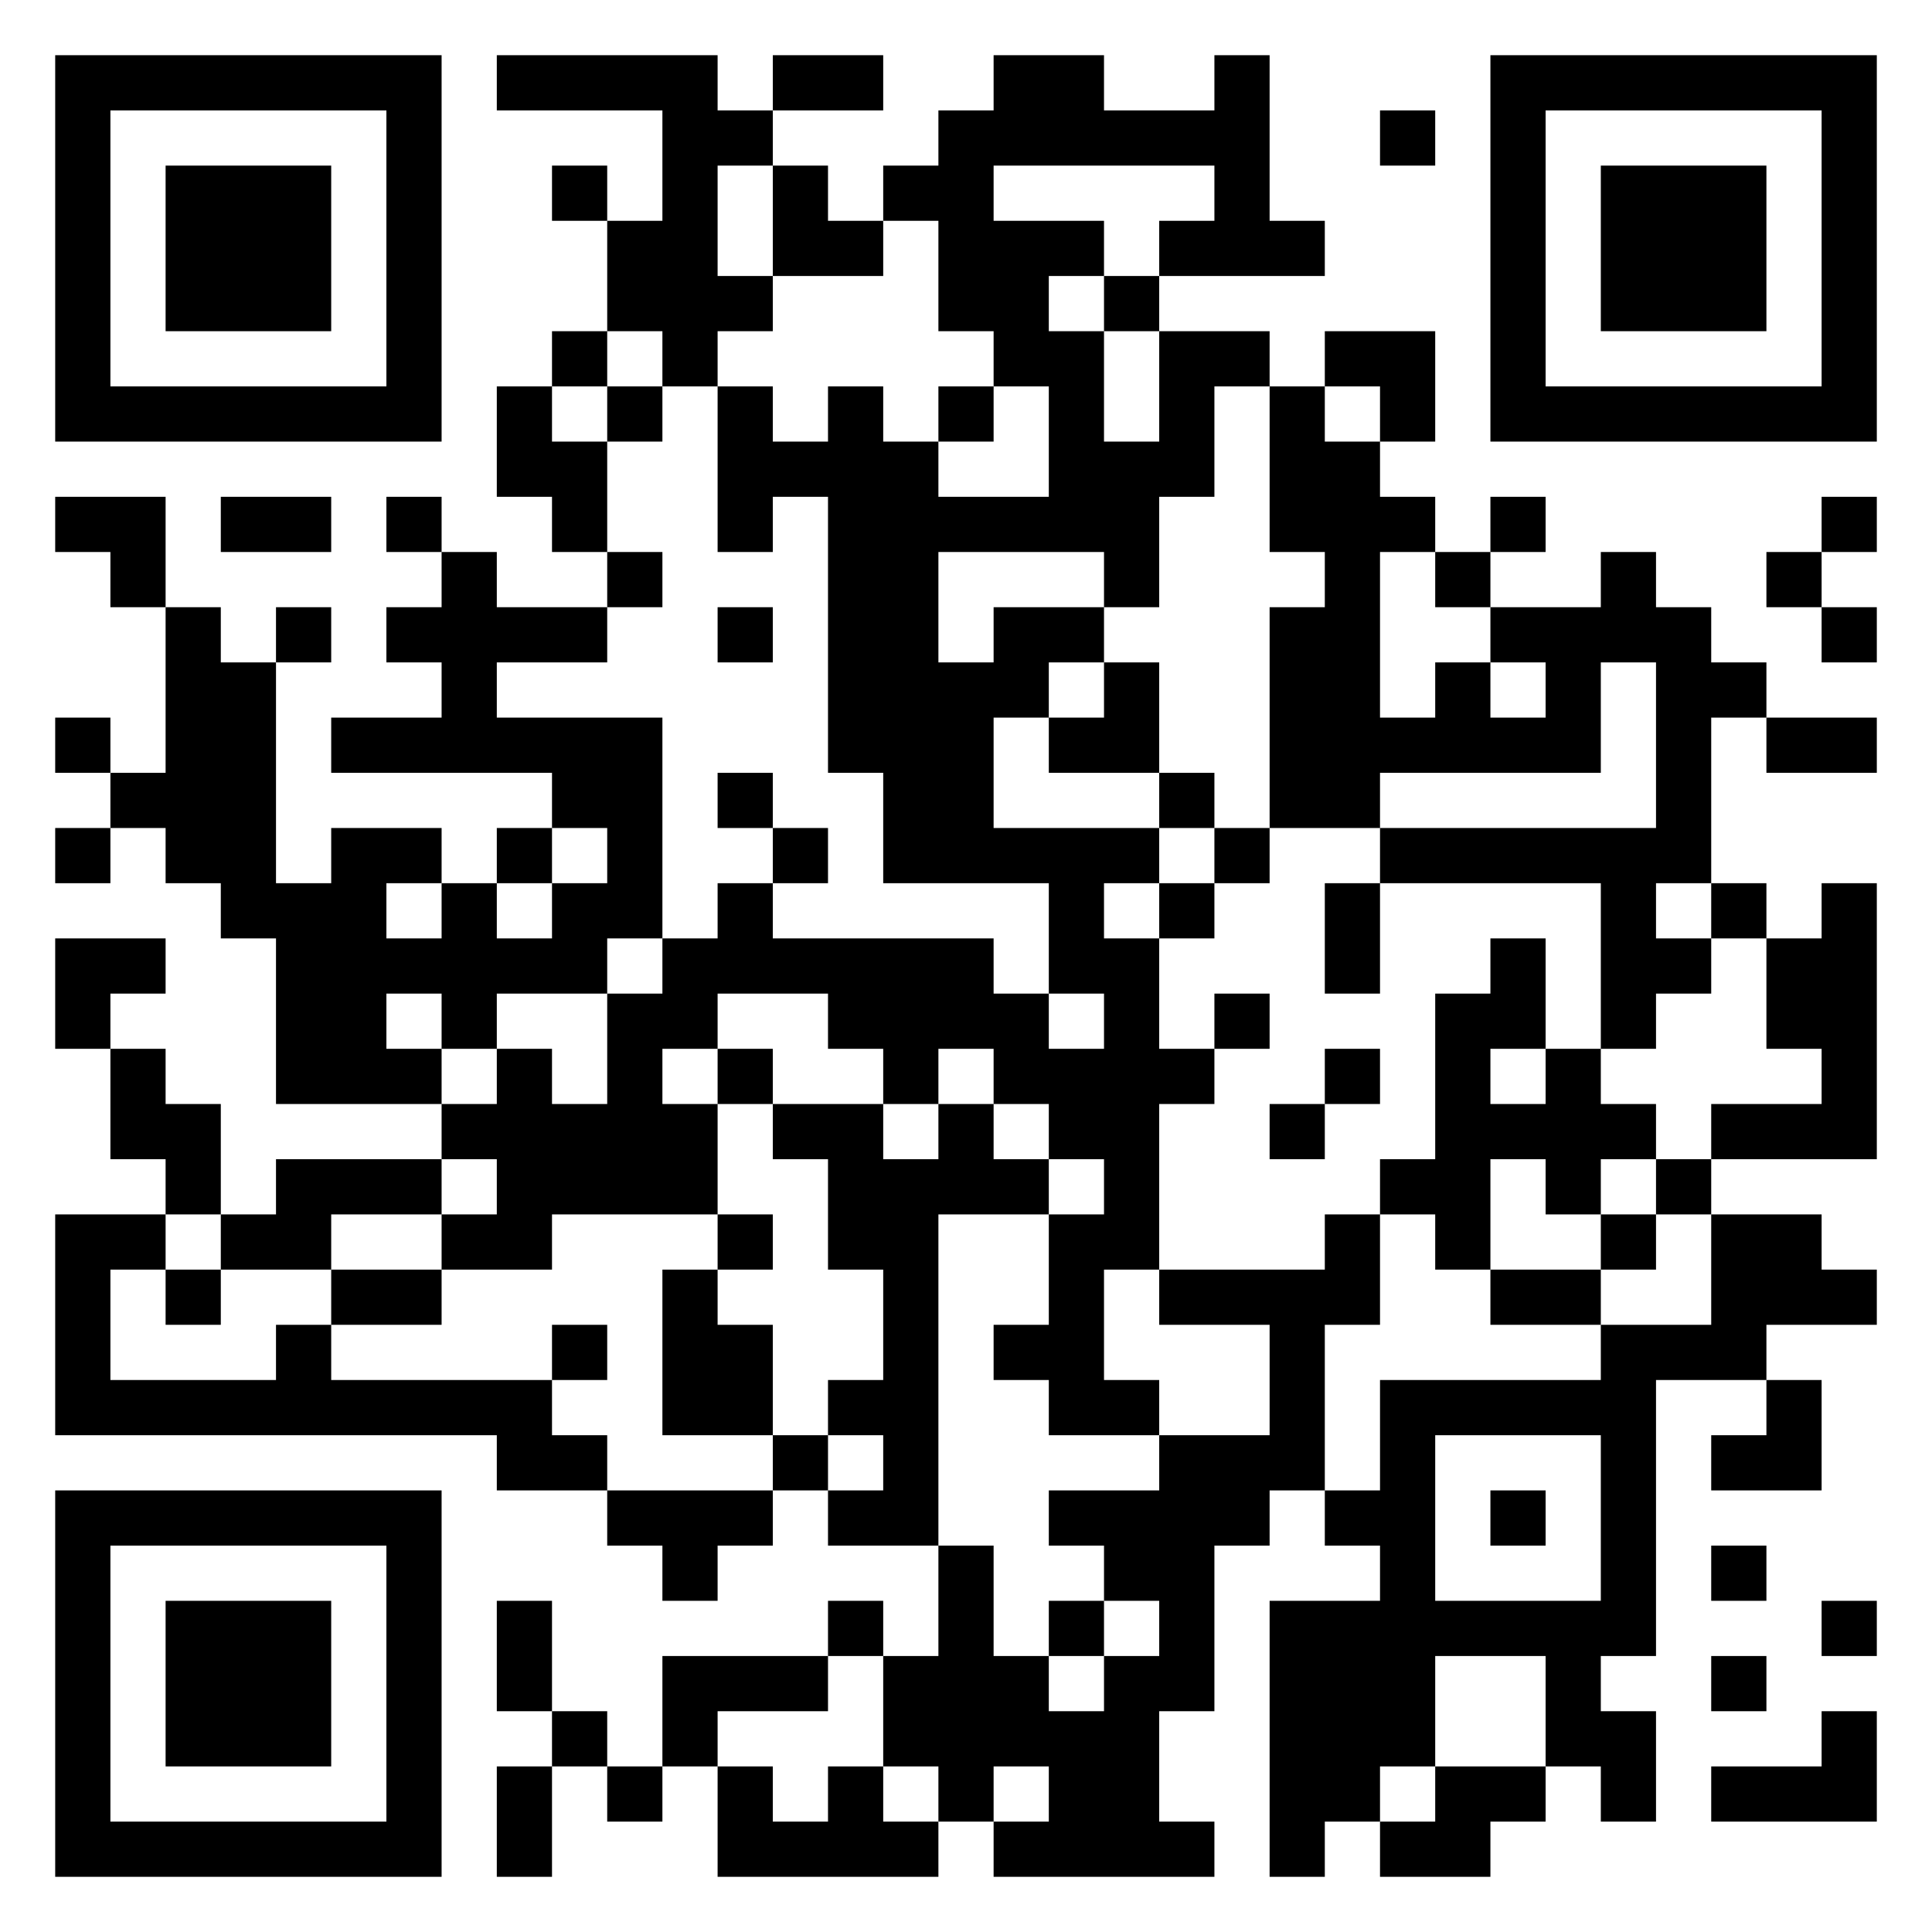
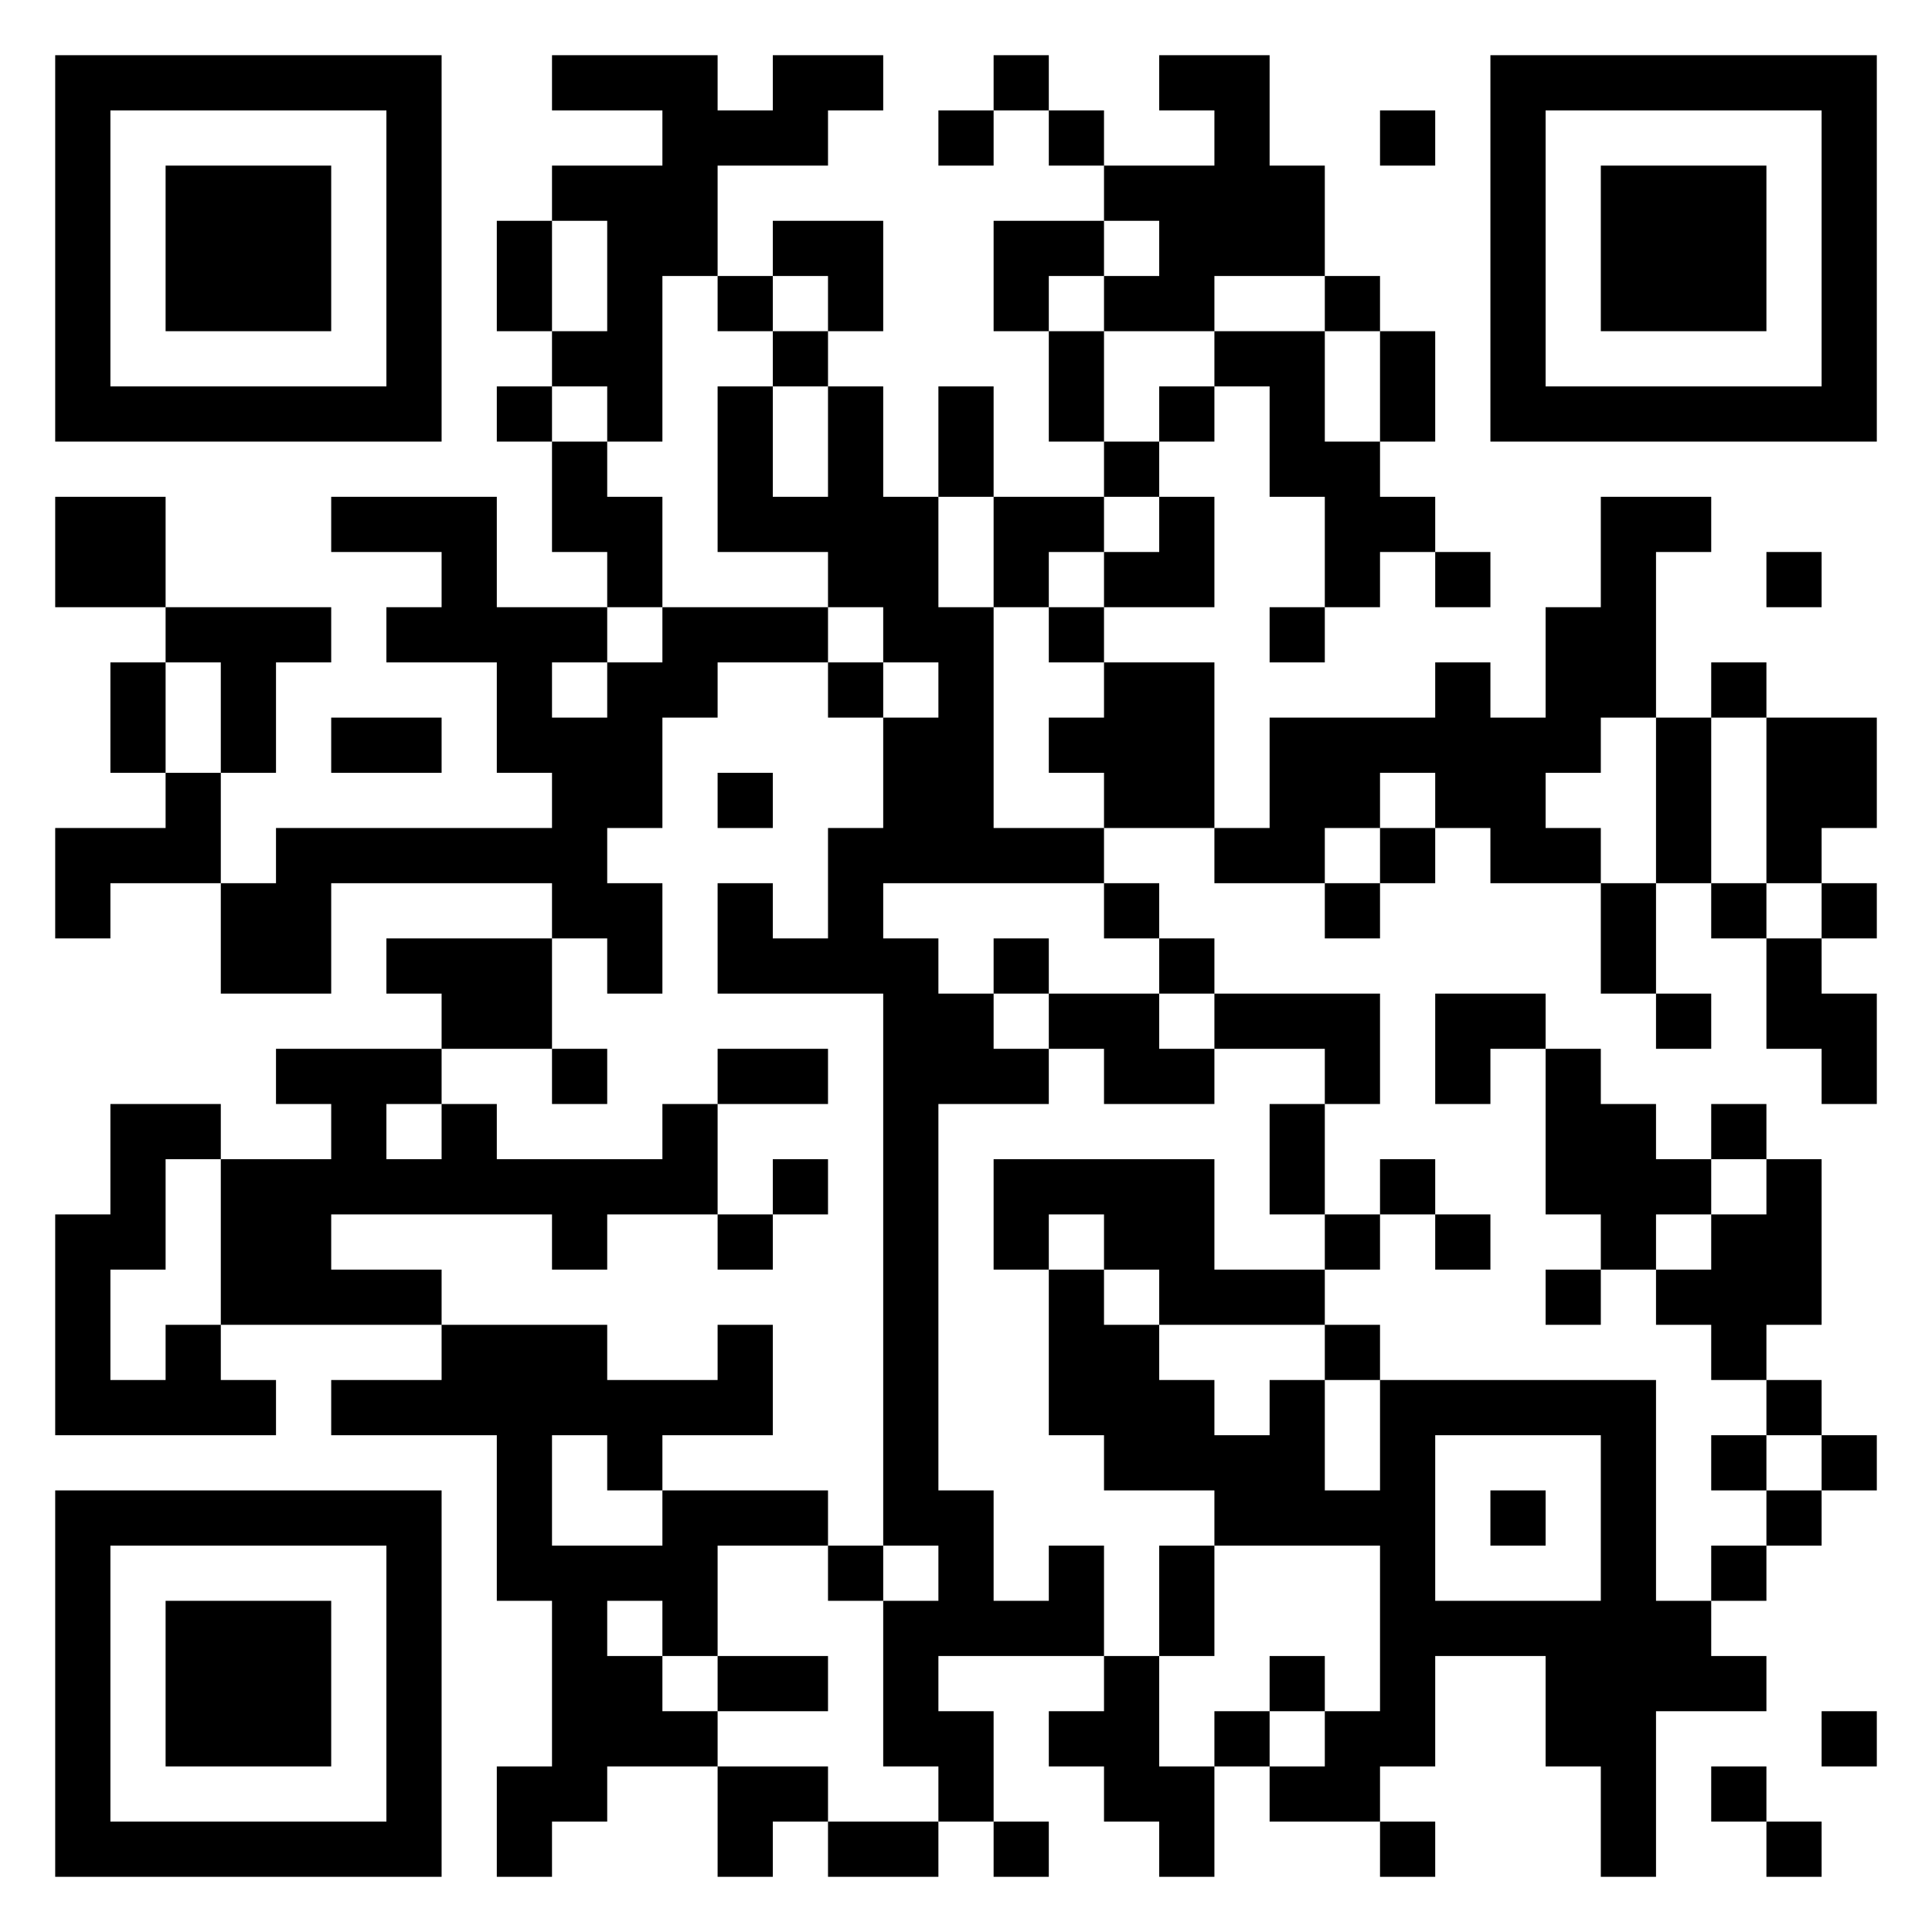
<svg xmlns="http://www.w3.org/2000/svg" version="1.1" width="600" height="600" viewBox="0 0 600 600">
  <rect x="0" y="0" width="600" height="600" fill="#ffffff" />
  <g transform="scale(17.143)">
    <g transform="translate(1,1)">
-       <path fill-rule="evenodd" d="M8 0L8 1L11 1L11 3L10 3L10 2L9 2L9 3L10 3L10 5L9 5L9 6L8 6L8 8L9 8L9 9L10 9L10 10L8 10L8 9L7 9L7 8L6 8L6 9L7 9L7 10L6 10L6 11L7 11L7 12L5 12L5 13L9 13L9 14L8 14L8 15L7 15L7 14L5 14L5 15L4 15L4 11L5 11L5 10L4 10L4 11L3 11L3 10L2 10L2 8L0 8L0 9L1 9L1 10L2 10L2 13L1 13L1 12L0 12L0 13L1 13L1 14L0 14L0 15L1 15L1 14L2 14L2 15L3 15L3 16L4 16L4 19L7 19L7 20L4 20L4 21L3 21L3 19L2 19L2 18L1 18L1 17L2 17L2 16L0 16L0 18L1 18L1 20L2 20L2 21L0 21L0 25L8 25L8 26L10 26L10 27L11 27L11 28L12 28L12 27L13 27L13 26L14 26L14 27L16 27L16 29L15 29L15 28L14 28L14 29L11 29L11 31L10 31L10 30L9 30L9 28L8 28L8 30L9 30L9 31L8 31L8 33L9 33L9 31L10 31L10 32L11 32L11 31L12 31L12 33L16 33L16 32L17 32L17 33L21 33L21 32L20 32L20 30L21 30L21 27L22 27L22 26L23 26L23 27L24 27L24 28L22 28L22 33L23 33L23 32L24 32L24 33L26 33L26 32L27 32L27 31L28 31L28 32L29 32L29 30L28 30L28 29L29 29L29 24L31 24L31 25L30 25L30 26L32 26L32 24L31 24L31 23L33 23L33 22L32 22L32 21L30 21L30 20L33 20L33 15L32 15L32 16L31 16L31 15L30 15L30 12L31 12L31 13L33 13L33 12L31 12L31 11L30 11L30 10L29 10L29 9L28 9L28 10L26 10L26 9L27 9L27 8L26 8L26 9L25 9L25 8L24 8L24 7L25 7L25 5L23 5L23 6L22 6L22 5L20 5L20 4L23 4L23 3L22 3L22 0L21 0L21 1L19 1L19 0L17 0L17 1L16 1L16 2L15 2L15 3L14 3L14 2L13 2L13 1L15 1L15 0L13 0L13 1L12 1L12 0ZM24 1L24 2L25 2L25 1ZM12 2L12 4L13 4L13 5L12 5L12 6L11 6L11 5L10 5L10 6L9 6L9 7L10 7L10 9L11 9L11 10L10 10L10 11L8 11L8 12L11 12L11 16L10 16L10 17L8 17L8 18L7 18L7 17L6 17L6 18L7 18L7 19L8 19L8 18L9 18L9 19L10 19L10 17L11 17L11 16L12 16L12 15L13 15L13 16L17 16L17 17L18 17L18 18L19 18L19 17L18 17L18 15L15 15L15 13L14 13L14 8L13 8L13 9L12 9L12 6L13 6L13 7L14 7L14 6L15 6L15 7L16 7L16 8L18 8L18 6L17 6L17 5L16 5L16 3L15 3L15 4L13 4L13 2ZM17 2L17 3L19 3L19 4L18 4L18 5L19 5L19 7L20 7L20 5L19 5L19 4L20 4L20 3L21 3L21 2ZM10 6L10 7L11 7L11 6ZM16 6L16 7L17 7L17 6ZM21 6L21 8L20 8L20 10L19 10L19 9L16 9L16 11L17 11L17 10L19 10L19 11L18 11L18 12L17 12L17 14L20 14L20 15L19 15L19 16L20 16L20 18L21 18L21 19L20 19L20 22L19 22L19 24L20 24L20 25L18 25L18 24L17 24L17 23L18 23L18 21L19 21L19 20L18 20L18 19L17 19L17 18L16 18L16 19L15 19L15 18L14 18L14 17L12 17L12 18L11 18L11 19L12 19L12 21L9 21L9 22L7 22L7 21L8 21L8 20L7 20L7 21L5 21L5 22L3 22L3 21L2 21L2 22L1 22L1 24L4 24L4 23L5 23L5 24L9 24L9 25L10 25L10 26L13 26L13 25L14 25L14 26L15 26L15 25L14 25L14 24L15 24L15 22L14 22L14 20L13 20L13 19L15 19L15 20L16 20L16 19L17 19L17 20L18 20L18 21L16 21L16 27L17 27L17 29L18 29L18 30L19 30L19 29L20 29L20 28L19 28L19 27L18 27L18 26L20 26L20 25L22 25L22 23L20 23L20 22L23 22L23 21L24 21L24 23L23 23L23 26L24 26L24 24L28 24L28 23L30 23L30 21L29 21L29 20L30 20L30 19L32 19L32 18L31 18L31 16L30 16L30 15L29 15L29 16L30 16L30 17L29 17L29 18L28 18L28 15L24 15L24 14L29 14L29 11L28 11L28 13L24 13L24 14L22 14L22 10L23 10L23 9L22 9L22 6ZM23 6L23 7L24 7L24 6ZM3 8L3 9L5 9L5 8ZM32 8L32 9L31 9L31 10L32 10L32 11L33 11L33 10L32 10L32 9L33 9L33 8ZM24 9L24 12L25 12L25 11L26 11L26 12L27 12L27 11L26 11L26 10L25 10L25 9ZM12 10L12 11L13 11L13 10ZM19 11L19 12L18 12L18 13L20 13L20 14L21 14L21 15L20 15L20 16L21 16L21 15L22 15L22 14L21 14L21 13L20 13L20 11ZM12 13L12 14L13 14L13 15L14 15L14 14L13 14L13 13ZM9 14L9 15L8 15L8 16L9 16L9 15L10 15L10 14ZM6 15L6 16L7 16L7 15ZM23 15L23 17L24 17L24 15ZM26 16L26 17L25 17L25 20L24 20L24 21L25 21L25 22L26 22L26 23L28 23L28 22L29 22L29 21L28 21L28 20L29 20L29 19L28 19L28 18L27 18L27 16ZM21 17L21 18L22 18L22 17ZM12 18L12 19L13 19L13 18ZM23 18L23 19L22 19L22 20L23 20L23 19L24 19L24 18ZM26 18L26 19L27 19L27 18ZM26 20L26 22L28 22L28 21L27 21L27 20ZM12 21L12 22L11 22L11 25L13 25L13 23L12 23L12 22L13 22L13 21ZM2 22L2 23L3 23L3 22ZM5 22L5 23L7 23L7 22ZM9 23L9 24L10 24L10 23ZM25 25L25 28L28 28L28 25ZM26 26L26 27L27 27L27 26ZM30 27L30 28L31 28L31 27ZM18 28L18 29L19 29L19 28ZM32 28L32 29L33 29L33 28ZM14 29L14 30L12 30L12 31L13 31L13 32L14 32L14 31L15 31L15 32L16 32L16 31L15 31L15 29ZM25 29L25 31L24 31L24 32L25 32L25 31L27 31L27 29ZM30 29L30 30L31 30L31 29ZM32 30L32 31L30 31L30 32L33 32L33 30ZM17 31L17 32L18 32L18 31ZM0 0L0 7L7 7L7 0ZM1 1L1 6L6 6L6 1ZM2 2L2 5L5 5L5 2ZM26 0L26 7L33 7L33 0ZM27 1L27 6L32 6L32 1ZM28 2L28 5L31 5L31 2ZM0 26L0 33L7 33L7 26ZM1 27L1 32L6 32L6 27ZM2 28L2 31L5 31L5 28Z" fill="#000000" />
+       <path fill-rule="evenodd" d="M9 0L9 1L11 1L11 2L9 2L9 3L8 3L8 5L9 5L9 6L8 6L8 7L9 7L9 9L10 9L10 10L8 10L8 8L5 8L5 9L7 9L7 10L6 10L6 11L8 11L8 13L9 13L9 14L4 14L4 15L3 15L3 13L4 13L4 11L5 11L5 10L2 10L2 8L0 8L0 10L2 10L2 11L1 11L1 13L2 13L2 14L0 14L0 16L1 16L1 15L3 15L3 17L5 17L5 15L9 15L9 16L6 16L6 17L7 17L7 18L4 18L4 19L5 19L5 20L3 20L3 19L1 19L1 21L0 21L0 25L4 25L4 24L3 24L3 23L7 23L7 24L5 24L5 25L8 25L8 28L9 28L9 31L8 31L8 33L9 33L9 32L10 32L10 31L12 31L12 33L13 33L13 32L14 32L14 33L16 33L16 32L17 32L17 33L18 33L18 32L17 32L17 30L16 30L16 29L19 29L19 30L18 30L18 31L19 31L19 32L20 32L20 33L21 33L21 31L22 31L22 32L24 32L24 33L25 33L25 32L24 32L24 31L25 31L25 29L27 29L27 31L28 31L28 33L29 33L29 30L31 30L31 29L30 29L30 28L31 28L31 27L32 27L32 26L33 26L33 25L32 25L32 24L31 24L31 23L32 23L32 20L31 20L31 19L30 19L30 20L29 20L29 19L28 19L28 18L27 18L27 17L25 17L25 19L26 19L26 18L27 18L27 21L28 21L28 22L27 22L27 23L28 23L28 22L29 22L29 23L30 23L30 24L31 24L31 25L30 25L30 26L31 26L31 27L30 27L30 28L29 28L29 24L24 24L24 23L23 23L23 22L24 22L24 21L25 21L25 22L26 22L26 21L25 21L25 20L24 20L24 21L23 21L23 19L24 19L24 17L21 17L21 16L20 16L20 15L19 15L19 14L21 14L21 15L23 15L23 16L24 16L24 15L25 15L25 14L26 14L26 15L28 15L28 17L29 17L29 18L30 18L30 17L29 17L29 15L30 15L30 16L31 16L31 18L32 18L32 19L33 19L33 17L32 17L32 16L33 16L33 15L32 15L32 14L33 14L33 12L31 12L31 11L30 11L30 12L29 12L29 9L30 9L30 8L28 8L28 10L27 10L27 12L26 12L26 11L25 11L25 12L22 12L22 14L21 14L21 11L19 11L19 10L21 10L21 8L20 8L20 7L21 7L21 6L22 6L22 8L23 8L23 10L22 10L22 11L23 11L23 10L24 10L24 9L25 9L25 10L26 10L26 9L25 9L25 8L24 8L24 7L25 7L25 5L24 5L24 4L23 4L23 2L22 2L22 0L20 0L20 1L21 1L21 2L19 2L19 1L18 1L18 0L17 0L17 1L16 1L16 2L17 2L17 1L18 1L18 2L19 2L19 3L17 3L17 5L18 5L18 7L19 7L19 8L17 8L17 6L16 6L16 8L15 8L15 6L14 6L14 5L15 5L15 3L13 3L13 4L12 4L12 2L14 2L14 1L15 1L15 0L13 0L13 1L12 1L12 0ZM24 1L24 2L25 2L25 1ZM9 3L9 5L10 5L10 3ZM19 3L19 4L18 4L18 5L19 5L19 7L20 7L20 6L21 6L21 5L23 5L23 7L24 7L24 5L23 5L23 4L21 4L21 5L19 5L19 4L20 4L20 3ZM11 4L11 7L10 7L10 6L9 6L9 7L10 7L10 8L11 8L11 10L10 10L10 11L9 11L9 12L10 12L10 11L11 11L11 10L14 10L14 11L12 11L12 12L11 12L11 14L10 14L10 15L11 15L11 17L10 17L10 16L9 16L9 18L7 18L7 19L6 19L6 20L7 20L7 19L8 19L8 20L11 20L11 19L12 19L12 21L10 21L10 22L9 22L9 21L5 21L5 22L7 22L7 23L10 23L10 24L12 24L12 23L13 23L13 25L11 25L11 26L10 26L10 25L9 25L9 27L11 27L11 26L14 26L14 27L12 27L12 29L11 29L11 28L10 28L10 29L11 29L11 30L12 30L12 31L14 31L14 32L16 32L16 31L15 31L15 28L16 28L16 27L15 27L15 17L12 17L12 15L13 15L13 16L14 16L14 14L15 14L15 12L16 12L16 11L15 11L15 10L14 10L14 9L12 9L12 6L13 6L13 8L14 8L14 6L13 6L13 5L14 5L14 4L13 4L13 5L12 5L12 4ZM16 8L16 10L17 10L17 14L19 14L19 13L18 13L18 12L19 12L19 11L18 11L18 10L19 10L19 9L20 9L20 8L19 8L19 9L18 9L18 10L17 10L17 8ZM31 9L31 10L32 10L32 9ZM2 11L2 13L3 13L3 11ZM14 11L14 12L15 12L15 11ZM5 12L5 13L7 13L7 12ZM28 12L28 13L27 13L27 14L28 14L28 15L29 15L29 12ZM30 12L30 15L31 15L31 16L32 16L32 15L31 15L31 12ZM12 13L12 14L13 14L13 13ZM24 13L24 14L23 14L23 15L24 15L24 14L25 14L25 13ZM15 15L15 16L16 16L16 17L17 17L17 18L18 18L18 19L16 19L16 26L17 26L17 28L18 28L18 27L19 27L19 29L20 29L20 31L21 31L21 30L22 30L22 31L23 31L23 30L24 30L24 27L21 27L21 26L19 26L19 25L18 25L18 22L19 22L19 23L20 23L20 24L21 24L21 25L22 25L22 24L23 24L23 26L24 26L24 24L23 24L23 23L20 23L20 22L19 22L19 21L18 21L18 22L17 22L17 20L21 20L21 22L23 22L23 21L22 21L22 19L23 19L23 18L21 18L21 17L20 17L20 16L19 16L19 15ZM17 16L17 17L18 17L18 18L19 18L19 19L21 19L21 18L20 18L20 17L18 17L18 16ZM9 18L9 19L10 19L10 18ZM12 18L12 19L14 19L14 18ZM2 20L2 22L1 22L1 24L2 24L2 23L3 23L3 20ZM13 20L13 21L12 21L12 22L13 22L13 21L14 21L14 20ZM30 20L30 21L29 21L29 22L30 22L30 21L31 21L31 20ZM25 25L25 28L28 28L28 25ZM31 25L31 26L32 26L32 25ZM26 26L26 27L27 27L27 26ZM14 27L14 28L15 28L15 27ZM20 27L20 29L21 29L21 27ZM12 29L12 30L14 30L14 29ZM22 29L22 30L23 30L23 29ZM32 30L32 31L33 31L33 30ZM30 31L30 32L31 32L31 33L32 33L32 32L31 32L31 31ZM0 0L0 7L7 7L7 0ZM1 1L1 6L6 6L6 1ZM2 2L2 5L5 5L5 2ZM26 0L26 7L33 7L33 0ZM27 1L27 6L32 6L32 1ZM28 2L28 5L31 5L31 2ZM0 26L0 33L7 33L7 26ZM1 27L1 32L6 32L6 27ZM2 28L2 31L5 31L5 28Z" fill="#000000" />
    </g>
  </g>
</svg>
